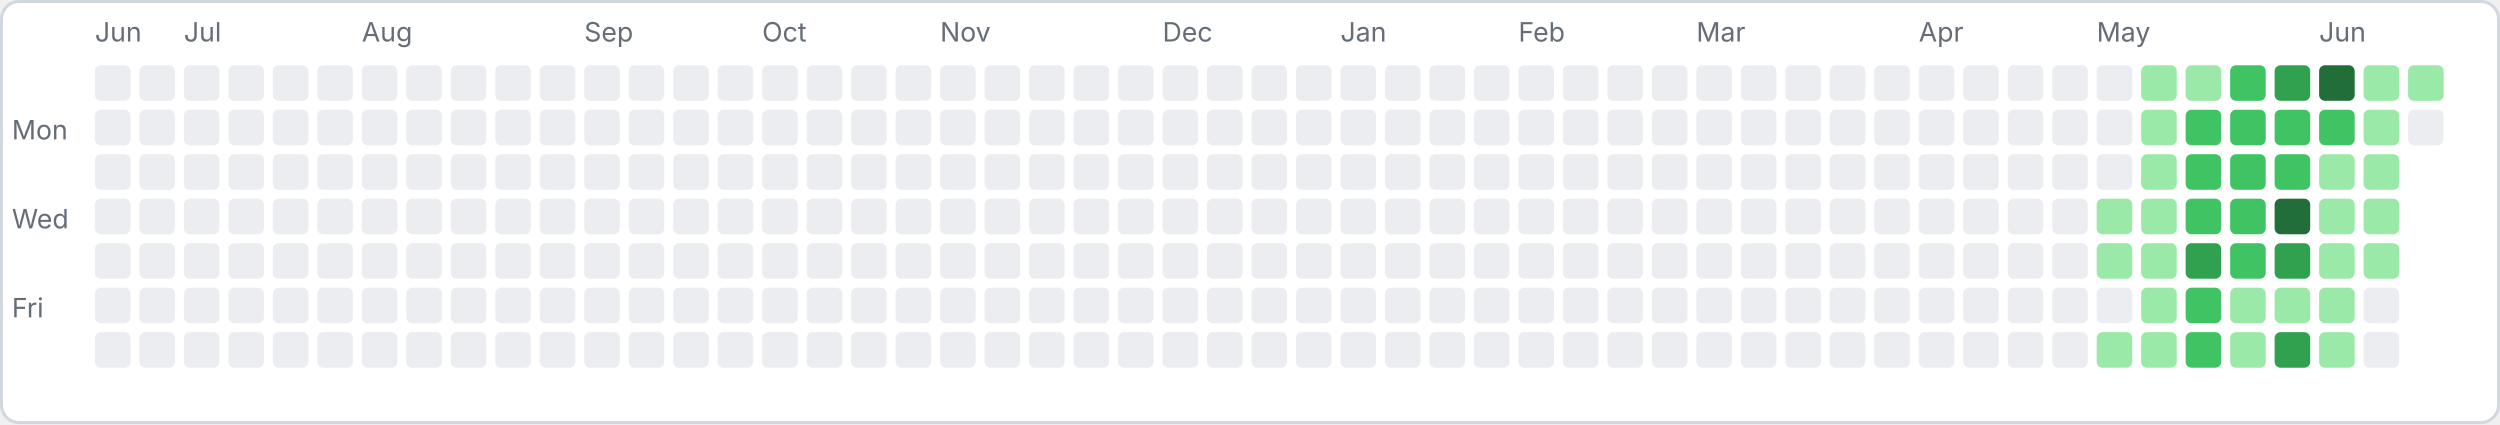
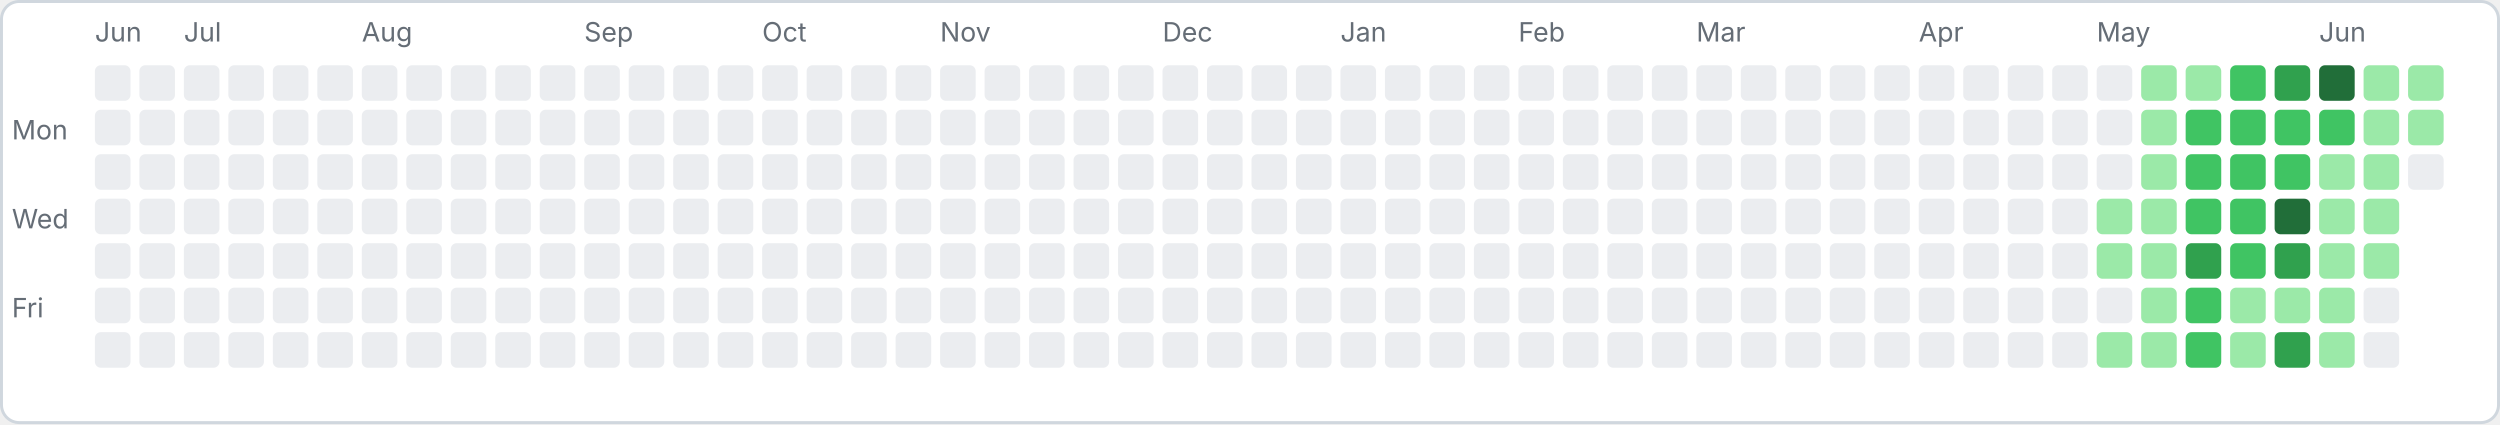
<svg xmlns="http://www.w3.org/2000/svg" width="843" height="143" viewBox="0 0 843 143">
  <rect x="0.5" y="0.5" width="842" height="142" rx="6" fill="#ffffff" stroke="#d0d7de" />
  <text x="4" y="47" font-family="-apple-system,sans-serif" font-size="9" fill="#656d76">Mon</text>
  <text x="4" y="77" font-family="-apple-system,sans-serif" font-size="9" fill="#656d76">Wed</text>
  <text x="4" y="107" font-family="-apple-system,sans-serif" font-size="9" fill="#656d76">Fri</text>
  <rect x="32" y="22" width="12" height="12" rx="2" fill="#ebedf0" />
  <rect x="32" y="37" width="12" height="12" rx="2" fill="#ebedf0" />
  <rect x="32" y="52" width="12" height="12" rx="2" fill="#ebedf0" />
  <rect x="32" y="67" width="12" height="12" rx="2" fill="#ebedf0" />
  <rect x="32" y="82" width="12" height="12" rx="2" fill="#ebedf0" />
  <rect x="32" y="97" width="12" height="12" rx="2" fill="#ebedf0" />
  <rect x="32" y="112" width="12" height="12" rx="2" fill="#ebedf0" />
  <text x="32" y="14" font-family="-apple-system,sans-serif" font-size="9" fill="#656d76">Jun</text>
  <rect x="47" y="22" width="12" height="12" rx="2" fill="#ebedf0" />
  <rect x="47" y="37" width="12" height="12" rx="2" fill="#ebedf0" />
  <rect x="47" y="52" width="12" height="12" rx="2" fill="#ebedf0" />
  <rect x="47" y="67" width="12" height="12" rx="2" fill="#ebedf0" />
  <rect x="47" y="82" width="12" height="12" rx="2" fill="#ebedf0" />
  <rect x="47" y="97" width="12" height="12" rx="2" fill="#ebedf0" />
  <rect x="47" y="112" width="12" height="12" rx="2" fill="#ebedf0" />
  <rect x="62" y="22" width="12" height="12" rx="2" fill="#ebedf0" />
  <rect x="62" y="37" width="12" height="12" rx="2" fill="#ebedf0" />
  <rect x="62" y="52" width="12" height="12" rx="2" fill="#ebedf0" />
  <rect x="62" y="67" width="12" height="12" rx="2" fill="#ebedf0" />
  <rect x="62" y="82" width="12" height="12" rx="2" fill="#ebedf0" />
  <rect x="62" y="97" width="12" height="12" rx="2" fill="#ebedf0" />
  <rect x="62" y="112" width="12" height="12" rx="2" fill="#ebedf0" />
  <text x="62" y="14" font-family="-apple-system,sans-serif" font-size="9" fill="#656d76">Jul</text>
  <rect x="77" y="22" width="12" height="12" rx="2" fill="#ebedf0" />
  <rect x="77" y="37" width="12" height="12" rx="2" fill="#ebedf0" />
  <rect x="77" y="52" width="12" height="12" rx="2" fill="#ebedf0" />
  <rect x="77" y="67" width="12" height="12" rx="2" fill="#ebedf0" />
  <rect x="77" y="82" width="12" height="12" rx="2" fill="#ebedf0" />
  <rect x="77" y="97" width="12" height="12" rx="2" fill="#ebedf0" />
  <rect x="77" y="112" width="12" height="12" rx="2" fill="#ebedf0" />
  <rect x="92" y="22" width="12" height="12" rx="2" fill="#ebedf0" />
  <rect x="92" y="37" width="12" height="12" rx="2" fill="#ebedf0" />
  <rect x="92" y="52" width="12" height="12" rx="2" fill="#ebedf0" />
  <rect x="92" y="67" width="12" height="12" rx="2" fill="#ebedf0" />
  <rect x="92" y="82" width="12" height="12" rx="2" fill="#ebedf0" />
  <rect x="92" y="97" width="12" height="12" rx="2" fill="#ebedf0" />
  <rect x="92" y="112" width="12" height="12" rx="2" fill="#ebedf0" />
  <rect x="107" y="22" width="12" height="12" rx="2" fill="#ebedf0" />
  <rect x="107" y="37" width="12" height="12" rx="2" fill="#ebedf0" />
  <rect x="107" y="52" width="12" height="12" rx="2" fill="#ebedf0" />
  <rect x="107" y="67" width="12" height="12" rx="2" fill="#ebedf0" />
  <rect x="107" y="82" width="12" height="12" rx="2" fill="#ebedf0" />
  <rect x="107" y="97" width="12" height="12" rx="2" fill="#ebedf0" />
  <rect x="107" y="112" width="12" height="12" rx="2" fill="#ebedf0" />
  <rect x="122" y="22" width="12" height="12" rx="2" fill="#ebedf0" />
  <rect x="122" y="37" width="12" height="12" rx="2" fill="#ebedf0" />
  <rect x="122" y="52" width="12" height="12" rx="2" fill="#ebedf0" />
  <rect x="122" y="67" width="12" height="12" rx="2" fill="#ebedf0" />
  <rect x="122" y="82" width="12" height="12" rx="2" fill="#ebedf0" />
  <rect x="122" y="97" width="12" height="12" rx="2" fill="#ebedf0" />
  <rect x="122" y="112" width="12" height="12" rx="2" fill="#ebedf0" />
  <text x="122" y="14" font-family="-apple-system,sans-serif" font-size="9" fill="#656d76">Aug</text>
  <rect x="137" y="22" width="12" height="12" rx="2" fill="#ebedf0" />
  <rect x="137" y="37" width="12" height="12" rx="2" fill="#ebedf0" />
  <rect x="137" y="52" width="12" height="12" rx="2" fill="#ebedf0" />
  <rect x="137" y="67" width="12" height="12" rx="2" fill="#ebedf0" />
  <rect x="137" y="82" width="12" height="12" rx="2" fill="#ebedf0" />
  <rect x="137" y="97" width="12" height="12" rx="2" fill="#ebedf0" />
  <rect x="137" y="112" width="12" height="12" rx="2" fill="#ebedf0" />
  <rect x="152" y="22" width="12" height="12" rx="2" fill="#ebedf0" />
  <rect x="152" y="37" width="12" height="12" rx="2" fill="#ebedf0" />
  <rect x="152" y="52" width="12" height="12" rx="2" fill="#ebedf0" />
  <rect x="152" y="67" width="12" height="12" rx="2" fill="#ebedf0" />
  <rect x="152" y="82" width="12" height="12" rx="2" fill="#ebedf0" />
  <rect x="152" y="97" width="12" height="12" rx="2" fill="#ebedf0" />
  <rect x="152" y="112" width="12" height="12" rx="2" fill="#ebedf0" />
  <rect x="167" y="22" width="12" height="12" rx="2" fill="#ebedf0" />
  <rect x="167" y="37" width="12" height="12" rx="2" fill="#ebedf0" />
  <rect x="167" y="52" width="12" height="12" rx="2" fill="#ebedf0" />
  <rect x="167" y="67" width="12" height="12" rx="2" fill="#ebedf0" />
  <rect x="167" y="82" width="12" height="12" rx="2" fill="#ebedf0" />
  <rect x="167" y="97" width="12" height="12" rx="2" fill="#ebedf0" />
  <rect x="167" y="112" width="12" height="12" rx="2" fill="#ebedf0" />
  <rect x="182" y="22" width="12" height="12" rx="2" fill="#ebedf0" />
  <rect x="182" y="37" width="12" height="12" rx="2" fill="#ebedf0" />
  <rect x="182" y="52" width="12" height="12" rx="2" fill="#ebedf0" />
  <rect x="182" y="67" width="12" height="12" rx="2" fill="#ebedf0" />
  <rect x="182" y="82" width="12" height="12" rx="2" fill="#ebedf0" />
  <rect x="182" y="97" width="12" height="12" rx="2" fill="#ebedf0" />
  <rect x="182" y="112" width="12" height="12" rx="2" fill="#ebedf0" />
  <rect x="197" y="22" width="12" height="12" rx="2" fill="#ebedf0" />
  <rect x="197" y="37" width="12" height="12" rx="2" fill="#ebedf0" />
  <rect x="197" y="52" width="12" height="12" rx="2" fill="#ebedf0" />
  <rect x="197" y="67" width="12" height="12" rx="2" fill="#ebedf0" />
  <rect x="197" y="82" width="12" height="12" rx="2" fill="#ebedf0" />
  <rect x="197" y="97" width="12" height="12" rx="2" fill="#ebedf0" />
  <rect x="197" y="112" width="12" height="12" rx="2" fill="#ebedf0" />
  <text x="197" y="14" font-family="-apple-system,sans-serif" font-size="9" fill="#656d76">Sep</text>
  <rect x="212" y="22" width="12" height="12" rx="2" fill="#ebedf0" />
  <rect x="212" y="37" width="12" height="12" rx="2" fill="#ebedf0" />
  <rect x="212" y="52" width="12" height="12" rx="2" fill="#ebedf0" />
  <rect x="212" y="67" width="12" height="12" rx="2" fill="#ebedf0" />
  <rect x="212" y="82" width="12" height="12" rx="2" fill="#ebedf0" />
  <rect x="212" y="97" width="12" height="12" rx="2" fill="#ebedf0" />
  <rect x="212" y="112" width="12" height="12" rx="2" fill="#ebedf0" />
  <rect x="227" y="22" width="12" height="12" rx="2" fill="#ebedf0" />
  <rect x="227" y="37" width="12" height="12" rx="2" fill="#ebedf0" />
  <rect x="227" y="52" width="12" height="12" rx="2" fill="#ebedf0" />
  <rect x="227" y="67" width="12" height="12" rx="2" fill="#ebedf0" />
  <rect x="227" y="82" width="12" height="12" rx="2" fill="#ebedf0" />
  <rect x="227" y="97" width="12" height="12" rx="2" fill="#ebedf0" />
  <rect x="227" y="112" width="12" height="12" rx="2" fill="#ebedf0" />
  <rect x="242" y="22" width="12" height="12" rx="2" fill="#ebedf0" />
  <rect x="242" y="37" width="12" height="12" rx="2" fill="#ebedf0" />
  <rect x="242" y="52" width="12" height="12" rx="2" fill="#ebedf0" />
  <rect x="242" y="67" width="12" height="12" rx="2" fill="#ebedf0" />
  <rect x="242" y="82" width="12" height="12" rx="2" fill="#ebedf0" />
  <rect x="242" y="97" width="12" height="12" rx="2" fill="#ebedf0" />
  <rect x="242" y="112" width="12" height="12" rx="2" fill="#ebedf0" />
  <rect x="257" y="22" width="12" height="12" rx="2" fill="#ebedf0" />
  <rect x="257" y="37" width="12" height="12" rx="2" fill="#ebedf0" />
  <rect x="257" y="52" width="12" height="12" rx="2" fill="#ebedf0" />
  <rect x="257" y="67" width="12" height="12" rx="2" fill="#ebedf0" />
  <rect x="257" y="82" width="12" height="12" rx="2" fill="#ebedf0" />
  <rect x="257" y="97" width="12" height="12" rx="2" fill="#ebedf0" />
  <rect x="257" y="112" width="12" height="12" rx="2" fill="#ebedf0" />
  <text x="257" y="14" font-family="-apple-system,sans-serif" font-size="9" fill="#656d76">Oct</text>
  <rect x="272" y="22" width="12" height="12" rx="2" fill="#ebedf0" />
  <rect x="272" y="37" width="12" height="12" rx="2" fill="#ebedf0" />
  <rect x="272" y="52" width="12" height="12" rx="2" fill="#ebedf0" />
  <rect x="272" y="67" width="12" height="12" rx="2" fill="#ebedf0" />
  <rect x="272" y="82" width="12" height="12" rx="2" fill="#ebedf0" />
  <rect x="272" y="97" width="12" height="12" rx="2" fill="#ebedf0" />
  <rect x="272" y="112" width="12" height="12" rx="2" fill="#ebedf0" />
  <rect x="287" y="22" width="12" height="12" rx="2" fill="#ebedf0" />
  <rect x="287" y="37" width="12" height="12" rx="2" fill="#ebedf0" />
  <rect x="287" y="52" width="12" height="12" rx="2" fill="#ebedf0" />
  <rect x="287" y="67" width="12" height="12" rx="2" fill="#ebedf0" />
  <rect x="287" y="82" width="12" height="12" rx="2" fill="#ebedf0" />
  <rect x="287" y="97" width="12" height="12" rx="2" fill="#ebedf0" />
  <rect x="287" y="112" width="12" height="12" rx="2" fill="#ebedf0" />
  <rect x="302" y="22" width="12" height="12" rx="2" fill="#ebedf0" />
  <rect x="302" y="37" width="12" height="12" rx="2" fill="#ebedf0" />
  <rect x="302" y="52" width="12" height="12" rx="2" fill="#ebedf0" />
  <rect x="302" y="67" width="12" height="12" rx="2" fill="#ebedf0" />
  <rect x="302" y="82" width="12" height="12" rx="2" fill="#ebedf0" />
  <rect x="302" y="97" width="12" height="12" rx="2" fill="#ebedf0" />
  <rect x="302" y="112" width="12" height="12" rx="2" fill="#ebedf0" />
  <rect x="317" y="22" width="12" height="12" rx="2" fill="#ebedf0" />
  <rect x="317" y="37" width="12" height="12" rx="2" fill="#ebedf0" />
  <rect x="317" y="52" width="12" height="12" rx="2" fill="#ebedf0" />
  <rect x="317" y="67" width="12" height="12" rx="2" fill="#ebedf0" />
  <rect x="317" y="82" width="12" height="12" rx="2" fill="#ebedf0" />
  <rect x="317" y="97" width="12" height="12" rx="2" fill="#ebedf0" />
  <rect x="317" y="112" width="12" height="12" rx="2" fill="#ebedf0" />
  <text x="317" y="14" font-family="-apple-system,sans-serif" font-size="9" fill="#656d76">Nov</text>
  <rect x="332" y="22" width="12" height="12" rx="2" fill="#ebedf0" />
  <rect x="332" y="37" width="12" height="12" rx="2" fill="#ebedf0" />
  <rect x="332" y="52" width="12" height="12" rx="2" fill="#ebedf0" />
  <rect x="332" y="67" width="12" height="12" rx="2" fill="#ebedf0" />
  <rect x="332" y="82" width="12" height="12" rx="2" fill="#ebedf0" />
  <rect x="332" y="97" width="12" height="12" rx="2" fill="#ebedf0" />
  <rect x="332" y="112" width="12" height="12" rx="2" fill="#ebedf0" />
  <rect x="347" y="22" width="12" height="12" rx="2" fill="#ebedf0" />
  <rect x="347" y="37" width="12" height="12" rx="2" fill="#ebedf0" />
  <rect x="347" y="52" width="12" height="12" rx="2" fill="#ebedf0" />
  <rect x="347" y="67" width="12" height="12" rx="2" fill="#ebedf0" />
  <rect x="347" y="82" width="12" height="12" rx="2" fill="#ebedf0" />
  <rect x="347" y="97" width="12" height="12" rx="2" fill="#ebedf0" />
  <rect x="347" y="112" width="12" height="12" rx="2" fill="#ebedf0" />
  <rect x="362" y="22" width="12" height="12" rx="2" fill="#ebedf0" />
  <rect x="362" y="37" width="12" height="12" rx="2" fill="#ebedf0" />
  <rect x="362" y="52" width="12" height="12" rx="2" fill="#ebedf0" />
  <rect x="362" y="67" width="12" height="12" rx="2" fill="#ebedf0" />
  <rect x="362" y="82" width="12" height="12" rx="2" fill="#ebedf0" />
  <rect x="362" y="97" width="12" height="12" rx="2" fill="#ebedf0" />
  <rect x="362" y="112" width="12" height="12" rx="2" fill="#ebedf0" />
  <rect x="377" y="22" width="12" height="12" rx="2" fill="#ebedf0" />
  <rect x="377" y="37" width="12" height="12" rx="2" fill="#ebedf0" />
  <rect x="377" y="52" width="12" height="12" rx="2" fill="#ebedf0" />
  <rect x="377" y="67" width="12" height="12" rx="2" fill="#ebedf0" />
  <rect x="377" y="82" width="12" height="12" rx="2" fill="#ebedf0" />
  <rect x="377" y="97" width="12" height="12" rx="2" fill="#ebedf0" />
  <rect x="377" y="112" width="12" height="12" rx="2" fill="#ebedf0" />
  <rect x="392" y="22" width="12" height="12" rx="2" fill="#ebedf0" />
  <rect x="392" y="37" width="12" height="12" rx="2" fill="#ebedf0" />
  <rect x="392" y="52" width="12" height="12" rx="2" fill="#ebedf0" />
  <rect x="392" y="67" width="12" height="12" rx="2" fill="#ebedf0" />
  <rect x="392" y="82" width="12" height="12" rx="2" fill="#ebedf0" />
  <rect x="392" y="97" width="12" height="12" rx="2" fill="#ebedf0" />
  <rect x="392" y="112" width="12" height="12" rx="2" fill="#ebedf0" />
  <text x="392" y="14" font-family="-apple-system,sans-serif" font-size="9" fill="#656d76">Dec</text>
  <rect x="407" y="22" width="12" height="12" rx="2" fill="#ebedf0" />
  <rect x="407" y="37" width="12" height="12" rx="2" fill="#ebedf0" />
  <rect x="407" y="52" width="12" height="12" rx="2" fill="#ebedf0" />
  <rect x="407" y="67" width="12" height="12" rx="2" fill="#ebedf0" />
  <rect x="407" y="82" width="12" height="12" rx="2" fill="#ebedf0" />
  <rect x="407" y="97" width="12" height="12" rx="2" fill="#ebedf0" />
  <rect x="407" y="112" width="12" height="12" rx="2" fill="#ebedf0" />
  <rect x="422" y="22" width="12" height="12" rx="2" fill="#ebedf0" />
  <rect x="422" y="37" width="12" height="12" rx="2" fill="#ebedf0" />
  <rect x="422" y="52" width="12" height="12" rx="2" fill="#ebedf0" />
  <rect x="422" y="67" width="12" height="12" rx="2" fill="#ebedf0" />
  <rect x="422" y="82" width="12" height="12" rx="2" fill="#ebedf0" />
  <rect x="422" y="97" width="12" height="12" rx="2" fill="#ebedf0" />
  <rect x="422" y="112" width="12" height="12" rx="2" fill="#ebedf0" />
  <rect x="437" y="22" width="12" height="12" rx="2" fill="#ebedf0" />
  <rect x="437" y="37" width="12" height="12" rx="2" fill="#ebedf0" />
  <rect x="437" y="52" width="12" height="12" rx="2" fill="#ebedf0" />
  <rect x="437" y="67" width="12" height="12" rx="2" fill="#ebedf0" />
  <rect x="437" y="82" width="12" height="12" rx="2" fill="#ebedf0" />
  <rect x="437" y="97" width="12" height="12" rx="2" fill="#ebedf0" />
  <rect x="437" y="112" width="12" height="12" rx="2" fill="#ebedf0" />
  <rect x="452" y="22" width="12" height="12" rx="2" fill="#ebedf0" />
  <rect x="452" y="37" width="12" height="12" rx="2" fill="#ebedf0" />
  <rect x="452" y="52" width="12" height="12" rx="2" fill="#ebedf0" />
  <rect x="452" y="67" width="12" height="12" rx="2" fill="#ebedf0" />
  <rect x="452" y="82" width="12" height="12" rx="2" fill="#ebedf0" />
  <rect x="452" y="97" width="12" height="12" rx="2" fill="#ebedf0" />
  <rect x="452" y="112" width="12" height="12" rx="2" fill="#ebedf0" />
  <text x="452" y="14" font-family="-apple-system,sans-serif" font-size="9" fill="#656d76">Jan</text>
  <rect x="467" y="22" width="12" height="12" rx="2" fill="#ebedf0" />
  <rect x="467" y="37" width="12" height="12" rx="2" fill="#ebedf0" />
  <rect x="467" y="52" width="12" height="12" rx="2" fill="#ebedf0" />
  <rect x="467" y="67" width="12" height="12" rx="2" fill="#ebedf0" />
  <rect x="467" y="82" width="12" height="12" rx="2" fill="#ebedf0" />
  <rect x="467" y="97" width="12" height="12" rx="2" fill="#ebedf0" />
  <rect x="467" y="112" width="12" height="12" rx="2" fill="#ebedf0" />
  <rect x="482" y="22" width="12" height="12" rx="2" fill="#ebedf0" />
  <rect x="482" y="37" width="12" height="12" rx="2" fill="#ebedf0" />
  <rect x="482" y="52" width="12" height="12" rx="2" fill="#ebedf0" />
  <rect x="482" y="67" width="12" height="12" rx="2" fill="#ebedf0" />
  <rect x="482" y="82" width="12" height="12" rx="2" fill="#ebedf0" />
  <rect x="482" y="97" width="12" height="12" rx="2" fill="#ebedf0" />
  <rect x="482" y="112" width="12" height="12" rx="2" fill="#ebedf0" />
  <rect x="497" y="22" width="12" height="12" rx="2" fill="#ebedf0" />
  <rect x="497" y="37" width="12" height="12" rx="2" fill="#ebedf0" />
  <rect x="497" y="52" width="12" height="12" rx="2" fill="#ebedf0" />
  <rect x="497" y="67" width="12" height="12" rx="2" fill="#ebedf0" />
  <rect x="497" y="82" width="12" height="12" rx="2" fill="#ebedf0" />
  <rect x="497" y="97" width="12" height="12" rx="2" fill="#ebedf0" />
  <rect x="497" y="112" width="12" height="12" rx="2" fill="#ebedf0" />
  <rect x="512" y="22" width="12" height="12" rx="2" fill="#ebedf0" />
  <rect x="512" y="37" width="12" height="12" rx="2" fill="#ebedf0" />
  <rect x="512" y="52" width="12" height="12" rx="2" fill="#ebedf0" />
  <rect x="512" y="67" width="12" height="12" rx="2" fill="#ebedf0" />
  <rect x="512" y="82" width="12" height="12" rx="2" fill="#ebedf0" />
  <rect x="512" y="97" width="12" height="12" rx="2" fill="#ebedf0" />
  <rect x="512" y="112" width="12" height="12" rx="2" fill="#ebedf0" />
  <text x="512" y="14" font-family="-apple-system,sans-serif" font-size="9" fill="#656d76">Feb</text>
  <rect x="527" y="22" width="12" height="12" rx="2" fill="#ebedf0" />
  <rect x="527" y="37" width="12" height="12" rx="2" fill="#ebedf0" />
  <rect x="527" y="52" width="12" height="12" rx="2" fill="#ebedf0" />
  <rect x="527" y="67" width="12" height="12" rx="2" fill="#ebedf0" />
  <rect x="527" y="82" width="12" height="12" rx="2" fill="#ebedf0" />
  <rect x="527" y="97" width="12" height="12" rx="2" fill="#ebedf0" />
  <rect x="527" y="112" width="12" height="12" rx="2" fill="#ebedf0" />
  <rect x="542" y="22" width="12" height="12" rx="2" fill="#ebedf0" />
  <rect x="542" y="37" width="12" height="12" rx="2" fill="#ebedf0" />
  <rect x="542" y="52" width="12" height="12" rx="2" fill="#ebedf0" />
  <rect x="542" y="67" width="12" height="12" rx="2" fill="#ebedf0" />
  <rect x="542" y="82" width="12" height="12" rx="2" fill="#ebedf0" />
  <rect x="542" y="97" width="12" height="12" rx="2" fill="#ebedf0" />
  <rect x="542" y="112" width="12" height="12" rx="2" fill="#ebedf0" />
  <rect x="557" y="22" width="12" height="12" rx="2" fill="#ebedf0" />
  <rect x="557" y="37" width="12" height="12" rx="2" fill="#ebedf0" />
  <rect x="557" y="52" width="12" height="12" rx="2" fill="#ebedf0" />
  <rect x="557" y="67" width="12" height="12" rx="2" fill="#ebedf0" />
  <rect x="557" y="82" width="12" height="12" rx="2" fill="#ebedf0" />
  <rect x="557" y="97" width="12" height="12" rx="2" fill="#ebedf0" />
  <rect x="557" y="112" width="12" height="12" rx="2" fill="#ebedf0" />
  <rect x="572" y="22" width="12" height="12" rx="2" fill="#ebedf0" />
  <rect x="572" y="37" width="12" height="12" rx="2" fill="#ebedf0" />
  <rect x="572" y="52" width="12" height="12" rx="2" fill="#ebedf0" />
  <rect x="572" y="67" width="12" height="12" rx="2" fill="#ebedf0" />
  <rect x="572" y="82" width="12" height="12" rx="2" fill="#ebedf0" />
  <rect x="572" y="97" width="12" height="12" rx="2" fill="#ebedf0" />
  <rect x="572" y="112" width="12" height="12" rx="2" fill="#ebedf0" />
  <text x="572" y="14" font-family="-apple-system,sans-serif" font-size="9" fill="#656d76">Mar</text>
  <rect x="587" y="22" width="12" height="12" rx="2" fill="#ebedf0" />
  <rect x="587" y="37" width="12" height="12" rx="2" fill="#ebedf0" />
  <rect x="587" y="52" width="12" height="12" rx="2" fill="#ebedf0" />
  <rect x="587" y="67" width="12" height="12" rx="2" fill="#ebedf0" />
  <rect x="587" y="82" width="12" height="12" rx="2" fill="#ebedf0" />
  <rect x="587" y="97" width="12" height="12" rx="2" fill="#ebedf0" />
  <rect x="587" y="112" width="12" height="12" rx="2" fill="#ebedf0" />
  <rect x="602" y="22" width="12" height="12" rx="2" fill="#ebedf0" />
  <rect x="602" y="37" width="12" height="12" rx="2" fill="#ebedf0" />
  <rect x="602" y="52" width="12" height="12" rx="2" fill="#ebedf0" />
  <rect x="602" y="67" width="12" height="12" rx="2" fill="#ebedf0" />
  <rect x="602" y="82" width="12" height="12" rx="2" fill="#ebedf0" />
  <rect x="602" y="97" width="12" height="12" rx="2" fill="#ebedf0" />
  <rect x="602" y="112" width="12" height="12" rx="2" fill="#ebedf0" />
  <rect x="617" y="22" width="12" height="12" rx="2" fill="#ebedf0" />
  <rect x="617" y="37" width="12" height="12" rx="2" fill="#ebedf0" />
  <rect x="617" y="52" width="12" height="12" rx="2" fill="#ebedf0" />
  <rect x="617" y="67" width="12" height="12" rx="2" fill="#ebedf0" />
  <rect x="617" y="82" width="12" height="12" rx="2" fill="#ebedf0" />
  <rect x="617" y="97" width="12" height="12" rx="2" fill="#ebedf0" />
  <rect x="617" y="112" width="12" height="12" rx="2" fill="#ebedf0" />
  <rect x="632" y="22" width="12" height="12" rx="2" fill="#ebedf0" />
  <rect x="632" y="37" width="12" height="12" rx="2" fill="#ebedf0" />
  <rect x="632" y="52" width="12" height="12" rx="2" fill="#ebedf0" />
  <rect x="632" y="67" width="12" height="12" rx="2" fill="#ebedf0" />
  <rect x="632" y="82" width="12" height="12" rx="2" fill="#ebedf0" />
  <rect x="632" y="97" width="12" height="12" rx="2" fill="#ebedf0" />
  <rect x="632" y="112" width="12" height="12" rx="2" fill="#ebedf0" />
  <rect x="647" y="22" width="12" height="12" rx="2" fill="#ebedf0" />
  <rect x="647" y="37" width="12" height="12" rx="2" fill="#ebedf0" />
  <rect x="647" y="52" width="12" height="12" rx="2" fill="#ebedf0" />
  <rect x="647" y="67" width="12" height="12" rx="2" fill="#ebedf0" />
  <rect x="647" y="82" width="12" height="12" rx="2" fill="#ebedf0" />
  <rect x="647" y="97" width="12" height="12" rx="2" fill="#ebedf0" />
  <rect x="647" y="112" width="12" height="12" rx="2" fill="#ebedf0" />
  <text x="647" y="14" font-family="-apple-system,sans-serif" font-size="9" fill="#656d76">Apr</text>
  <rect x="662" y="22" width="12" height="12" rx="2" fill="#ebedf0" />
  <rect x="662" y="37" width="12" height="12" rx="2" fill="#ebedf0" />
  <rect x="662" y="52" width="12" height="12" rx="2" fill="#ebedf0" />
  <rect x="662" y="67" width="12" height="12" rx="2" fill="#ebedf0" />
  <rect x="662" y="82" width="12" height="12" rx="2" fill="#ebedf0" />
  <rect x="662" y="97" width="12" height="12" rx="2" fill="#ebedf0" />
  <rect x="662" y="112" width="12" height="12" rx="2" fill="#ebedf0" />
  <rect x="677" y="22" width="12" height="12" rx="2" fill="#ebedf0" />
  <rect x="677" y="37" width="12" height="12" rx="2" fill="#ebedf0" />
  <rect x="677" y="52" width="12" height="12" rx="2" fill="#ebedf0" />
  <rect x="677" y="67" width="12" height="12" rx="2" fill="#ebedf0" />
  <rect x="677" y="82" width="12" height="12" rx="2" fill="#ebedf0" />
  <rect x="677" y="97" width="12" height="12" rx="2" fill="#ebedf0" />
  <rect x="677" y="112" width="12" height="12" rx="2" fill="#ebedf0" />
  <rect x="692" y="22" width="12" height="12" rx="2" fill="#ebedf0" />
  <rect x="692" y="37" width="12" height="12" rx="2" fill="#ebedf0" />
  <rect x="692" y="52" width="12" height="12" rx="2" fill="#ebedf0" />
  <rect x="692" y="67" width="12" height="12" rx="2" fill="#ebedf0" />
  <rect x="692" y="82" width="12" height="12" rx="2" fill="#ebedf0" />
  <rect x="692" y="97" width="12" height="12" rx="2" fill="#ebedf0" />
  <rect x="692" y="112" width="12" height="12" rx="2" fill="#ebedf0" />
  <rect x="707" y="22" width="12" height="12" rx="2" fill="#ebedf0" />
  <rect x="707" y="37" width="12" height="12" rx="2" fill="#ebedf0" />
  <rect x="707" y="52" width="12" height="12" rx="2" fill="#ebedf0" />
  <rect x="707" y="67" width="12" height="12" rx="2" fill="#9be9a8" />
  <rect x="707" y="82" width="12" height="12" rx="2" fill="#9be9a8" />
  <rect x="707" y="97" width="12" height="12" rx="2" fill="#ebedf0" />
  <rect x="707" y="112" width="12" height="12" rx="2" fill="#9be9a8" />
  <text x="707" y="14" font-family="-apple-system,sans-serif" font-size="9" fill="#656d76">May</text>
  <rect x="722" y="22" width="12" height="12" rx="2" fill="#9be9a8" />
  <rect x="722" y="37" width="12" height="12" rx="2" fill="#9be9a8" />
  <rect x="722" y="52" width="12" height="12" rx="2" fill="#9be9a8" />
  <rect x="722" y="67" width="12" height="12" rx="2" fill="#9be9a8" />
  <rect x="722" y="82" width="12" height="12" rx="2" fill="#9be9a8" />
  <rect x="722" y="97" width="12" height="12" rx="2" fill="#9be9a8" />
  <rect x="722" y="112" width="12" height="12" rx="2" fill="#9be9a8" />
  <rect x="737" y="22" width="12" height="12" rx="2" fill="#9be9a8" />
  <rect x="737" y="37" width="12" height="12" rx="2" fill="#40c463" />
  <rect x="737" y="52" width="12" height="12" rx="2" fill="#40c463" />
  <rect x="737" y="67" width="12" height="12" rx="2" fill="#40c463" />
  <rect x="737" y="82" width="12" height="12" rx="2" fill="#30a14e" />
  <rect x="737" y="97" width="12" height="12" rx="2" fill="#40c463" />
  <rect x="737" y="112" width="12" height="12" rx="2" fill="#40c463" />
  <rect x="752" y="22" width="12" height="12" rx="2" fill="#40c463" />
  <rect x="752" y="37" width="12" height="12" rx="2" fill="#40c463" />
  <rect x="752" y="52" width="12" height="12" rx="2" fill="#40c463" />
  <rect x="752" y="67" width="12" height="12" rx="2" fill="#40c463" />
  <rect x="752" y="82" width="12" height="12" rx="2" fill="#40c463" />
  <rect x="752" y="97" width="12" height="12" rx="2" fill="#9be9a8" />
  <rect x="752" y="112" width="12" height="12" rx="2" fill="#9be9a8" />
  <rect x="767" y="22" width="12" height="12" rx="2" fill="#30a14e" />
  <rect x="767" y="37" width="12" height="12" rx="2" fill="#40c463" />
  <rect x="767" y="52" width="12" height="12" rx="2" fill="#40c463" />
  <rect x="767" y="67" width="12" height="12" rx="2" fill="#216e39" />
  <rect x="767" y="82" width="12" height="12" rx="2" fill="#30a14e" />
  <rect x="767" y="97" width="12" height="12" rx="2" fill="#9be9a8" />
  <rect x="767" y="112" width="12" height="12" rx="2" fill="#30a14e" />
  <rect x="782" y="22" width="12" height="12" rx="2" fill="#216e39" />
  <rect x="782" y="37" width="12" height="12" rx="2" fill="#40c463" />
  <rect x="782" y="52" width="12" height="12" rx="2" fill="#9be9a8" />
  <rect x="782" y="67" width="12" height="12" rx="2" fill="#9be9a8" />
  <rect x="782" y="82" width="12" height="12" rx="2" fill="#9be9a8" />
  <rect x="782" y="97" width="12" height="12" rx="2" fill="#9be9a8" />
  <rect x="782" y="112" width="12" height="12" rx="2" fill="#9be9a8" />
  <text x="782" y="14" font-family="-apple-system,sans-serif" font-size="9" fill="#656d76">Jun</text>
  <rect x="797" y="22" width="12" height="12" rx="2" fill="#9be9a8" />
  <rect x="797" y="37" width="12" height="12" rx="2" fill="#9be9a8" />
  <rect x="797" y="52" width="12" height="12" rx="2" fill="#9be9a8" />
  <rect x="797" y="67" width="12" height="12" rx="2" fill="#9be9a8" />
  <rect x="797" y="82" width="12" height="12" rx="2" fill="#9be9a8" />
  <rect x="797" y="97" width="12" height="12" rx="2" fill="#ebedf0" />
  <rect x="797" y="112" width="12" height="12" rx="2" fill="#ebedf0" />
  <rect x="812" y="22" width="12" height="12" rx="2" fill="#9be9a8" />
-   <rect x="812" y="37" width="12" height="12" rx="2" fill="#ebedf0" />
+   <rect x="812" y="37" width="12" height="12" rx="2" fill="#9be9a8" />
+   <rect x="812" y="52" width="12" height="12" rx="2" fill="#ebedf0" />
</svg>
